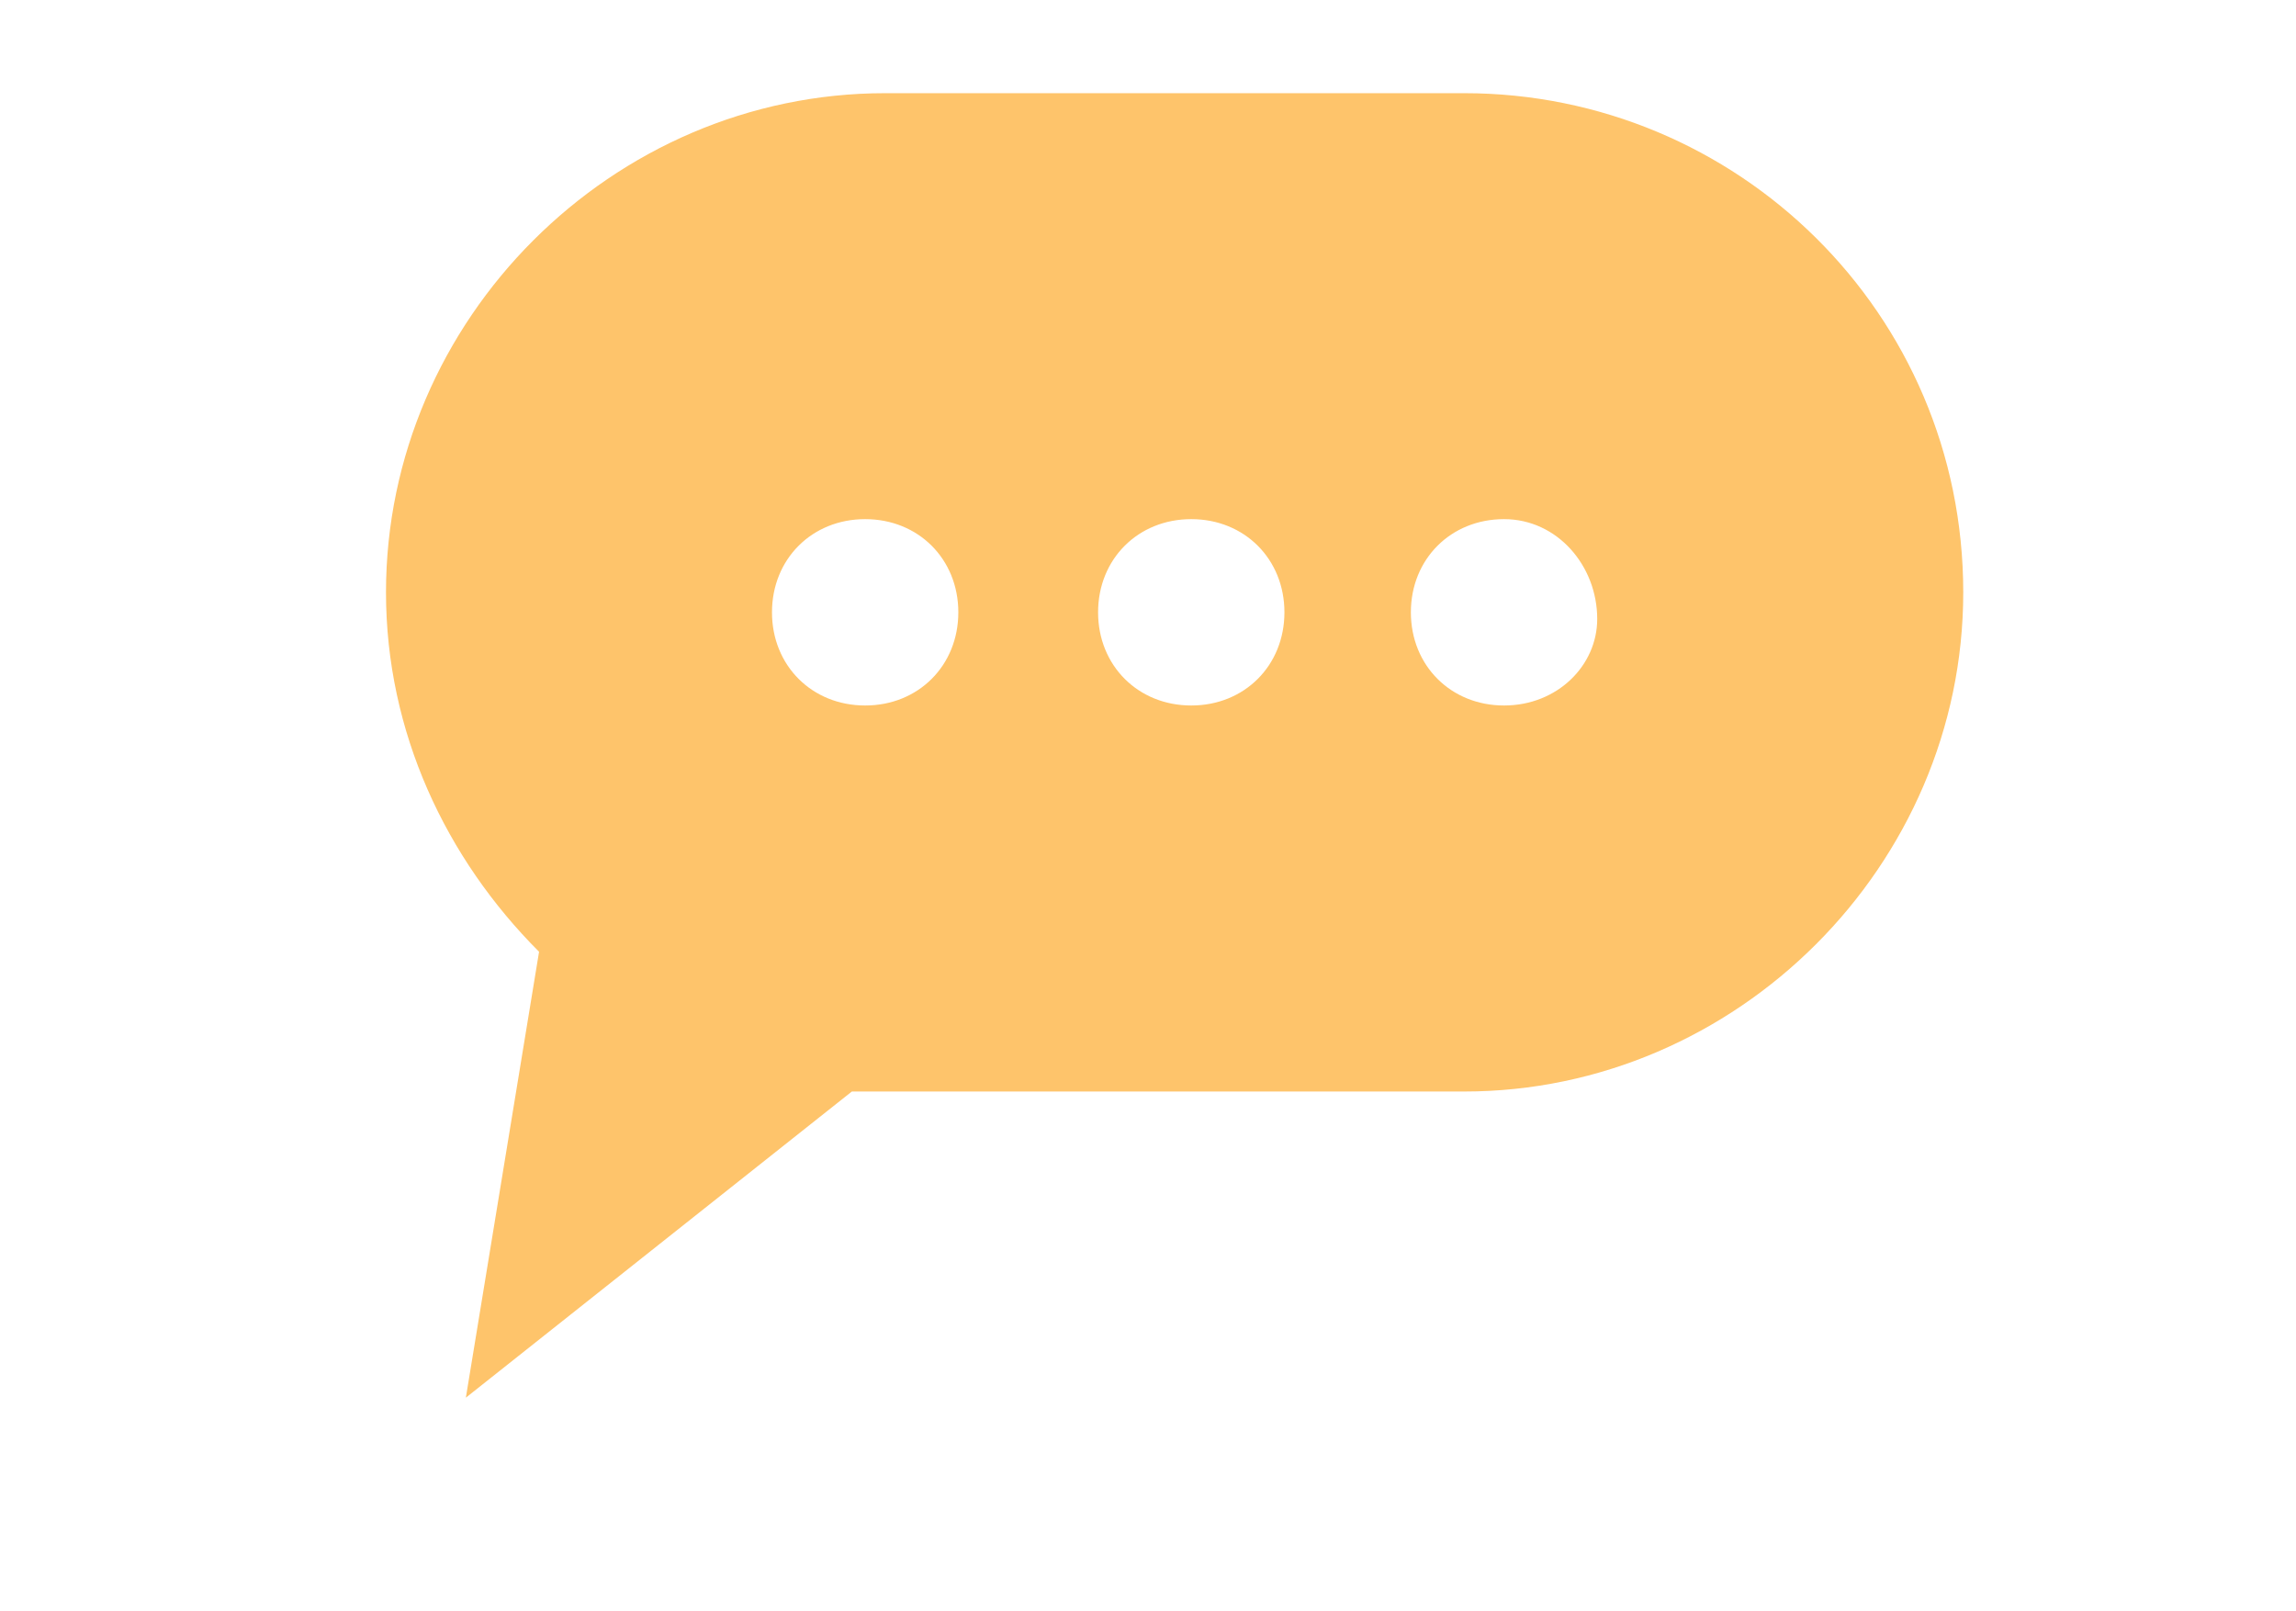
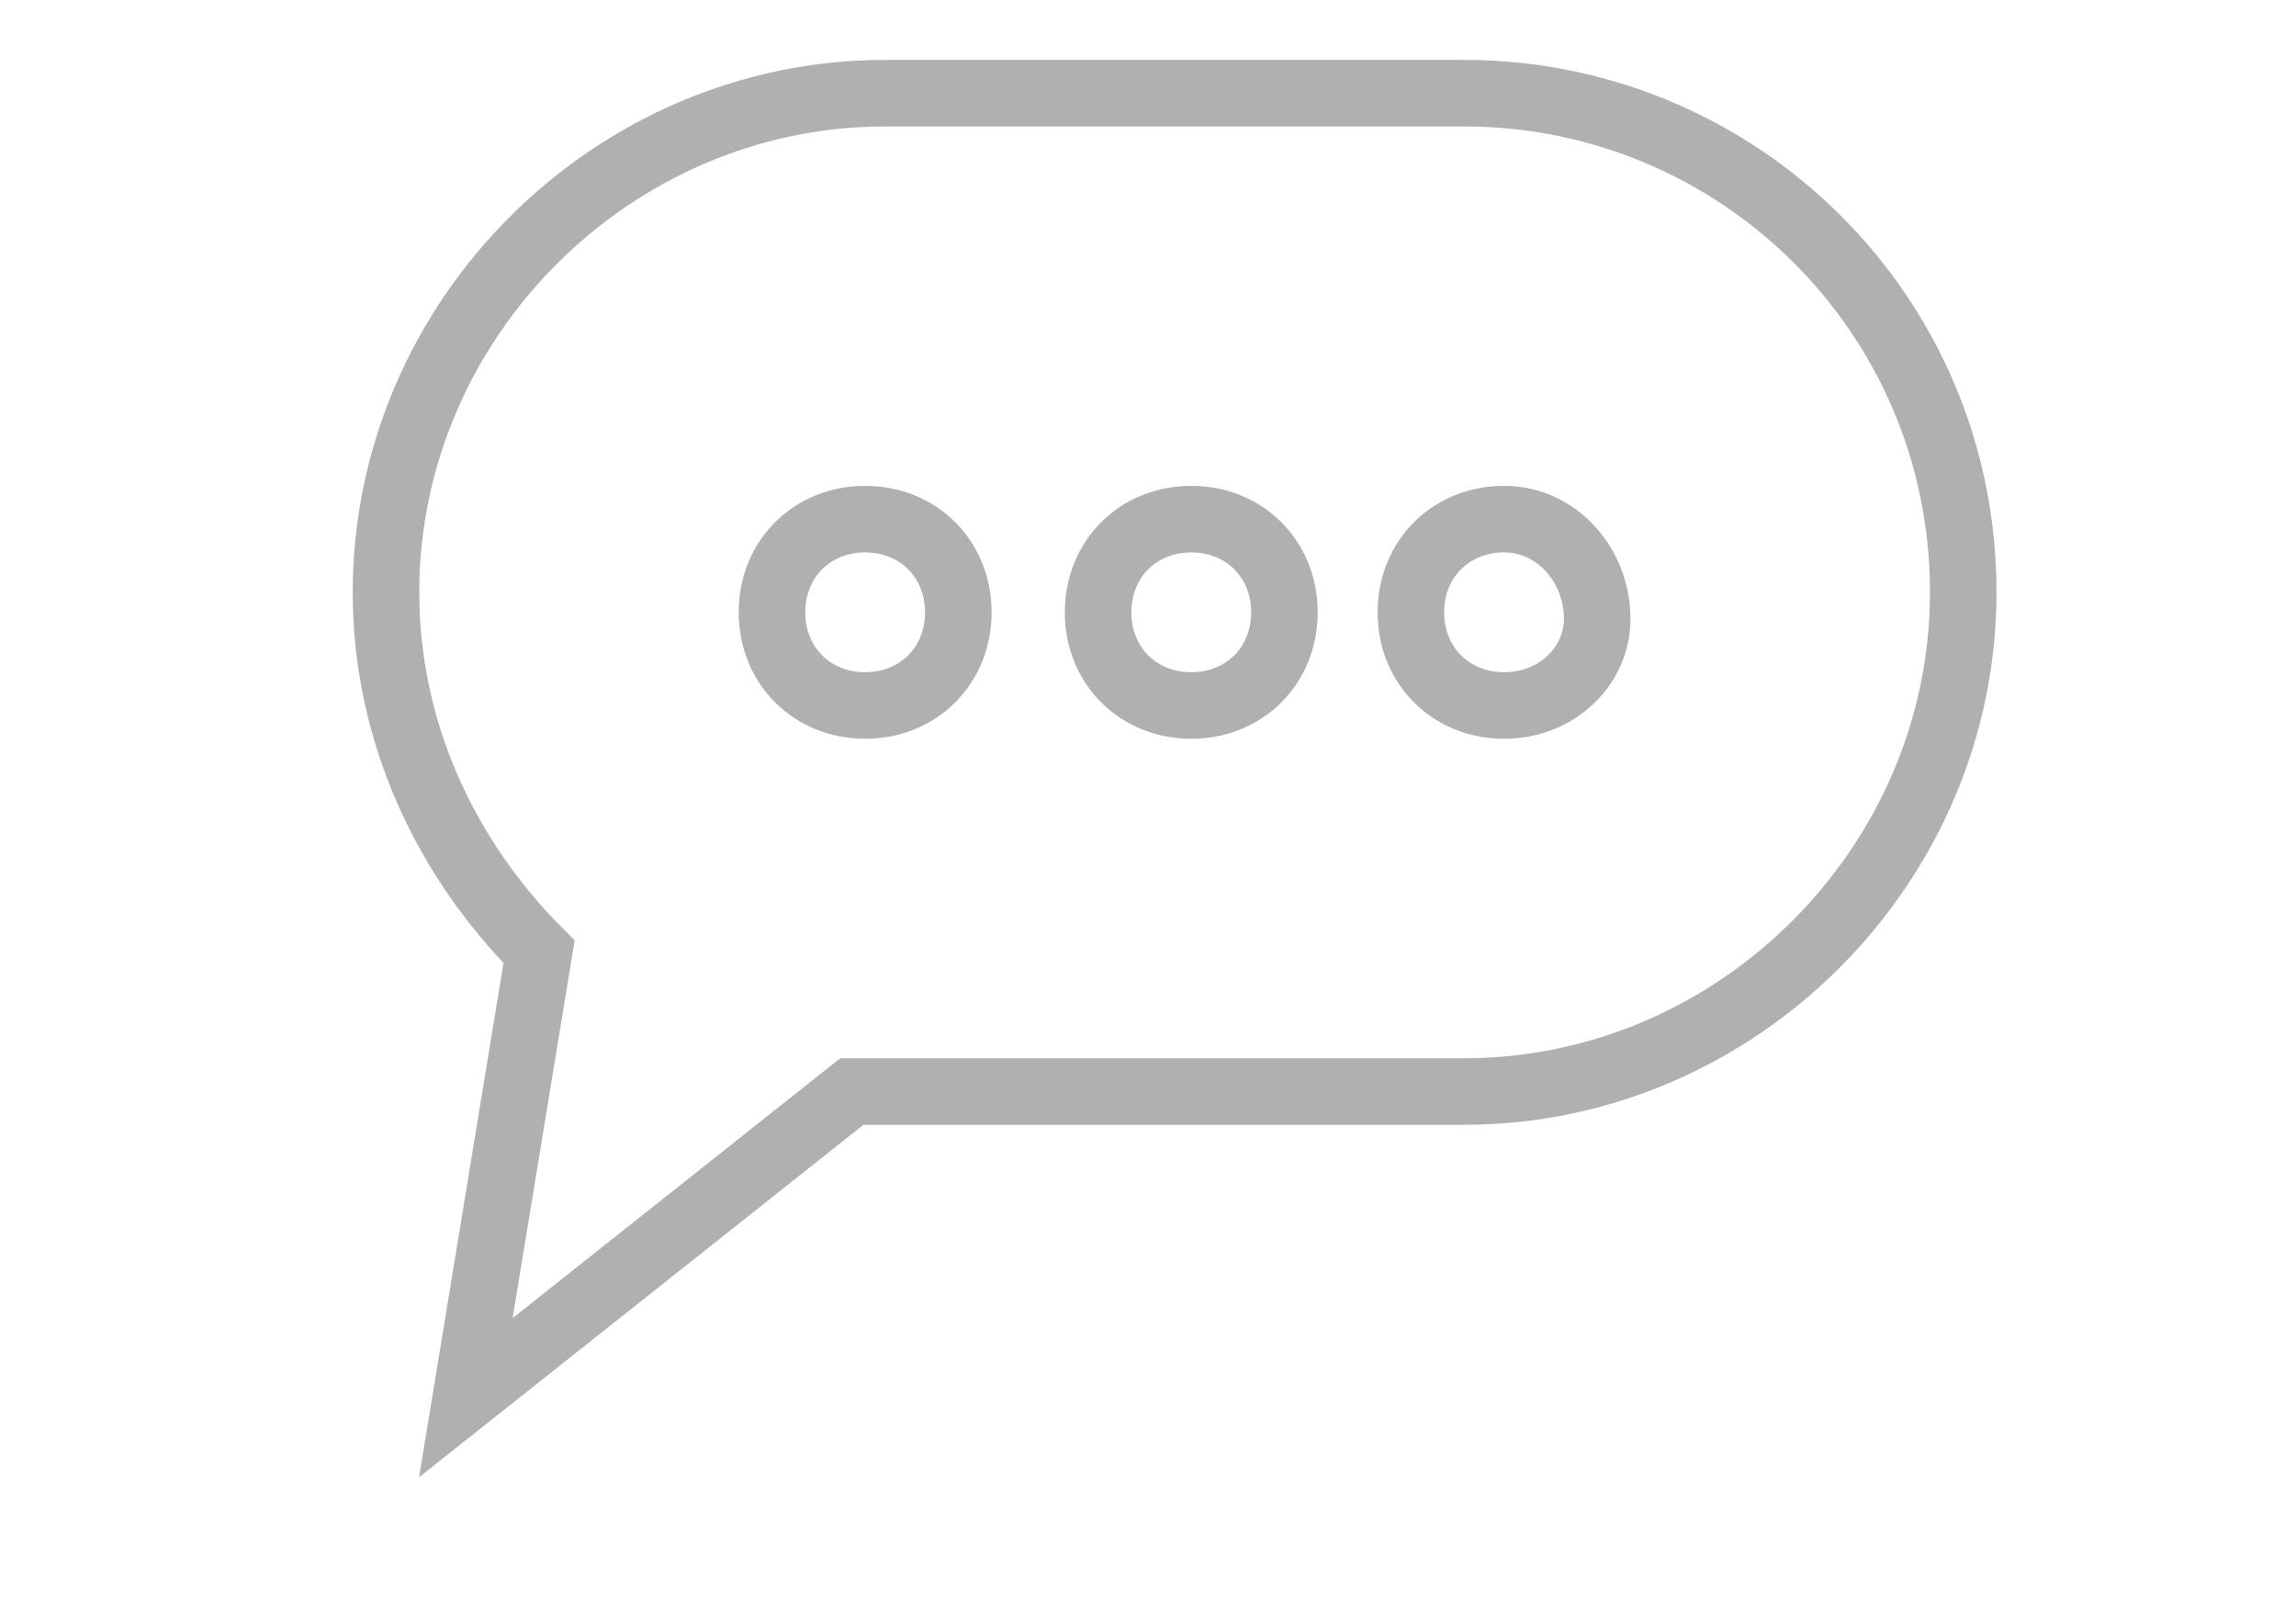
<svg xmlns="http://www.w3.org/2000/svg" id="Layer_1" viewBox="0 0 34.5 24.2">
-   <style>.st0{fill:#fec46b}</style>
+   <style>.st0{fill:none;stroke:#b0b0b0}</style>
  <path id="XMLID_3024_" class="st0" d="M22 1.4h-8.7c-4.1 0-7.5 3.4-7.5 7.5 0 2.1.9 4 2.3 5.4L7 21l5.8-4.6H22c4.1 0 7.5-3.4 7.5-7.5 0-4.2-3.4-7.5-7.5-7.5zm-9 9.2c-.8 0-1.4-.6-1.4-1.4 0-.8.6-1.4 1.4-1.4s1.4.6 1.4 1.4c0 .8-.6 1.4-1.4 1.4zm4.9 0c-.8 0-1.4-.6-1.4-1.4 0-.8.6-1.4 1.4-1.4s1.4.6 1.4 1.4c0 .8-.6 1.4-1.4 1.4zm4.7 0c-.8 0-1.4-.6-1.4-1.4 0-.8.6-1.4 1.4-1.4s1.4.7 1.4 1.5c0 .7-.6 1.3-1.4 1.3z" />
</svg>
